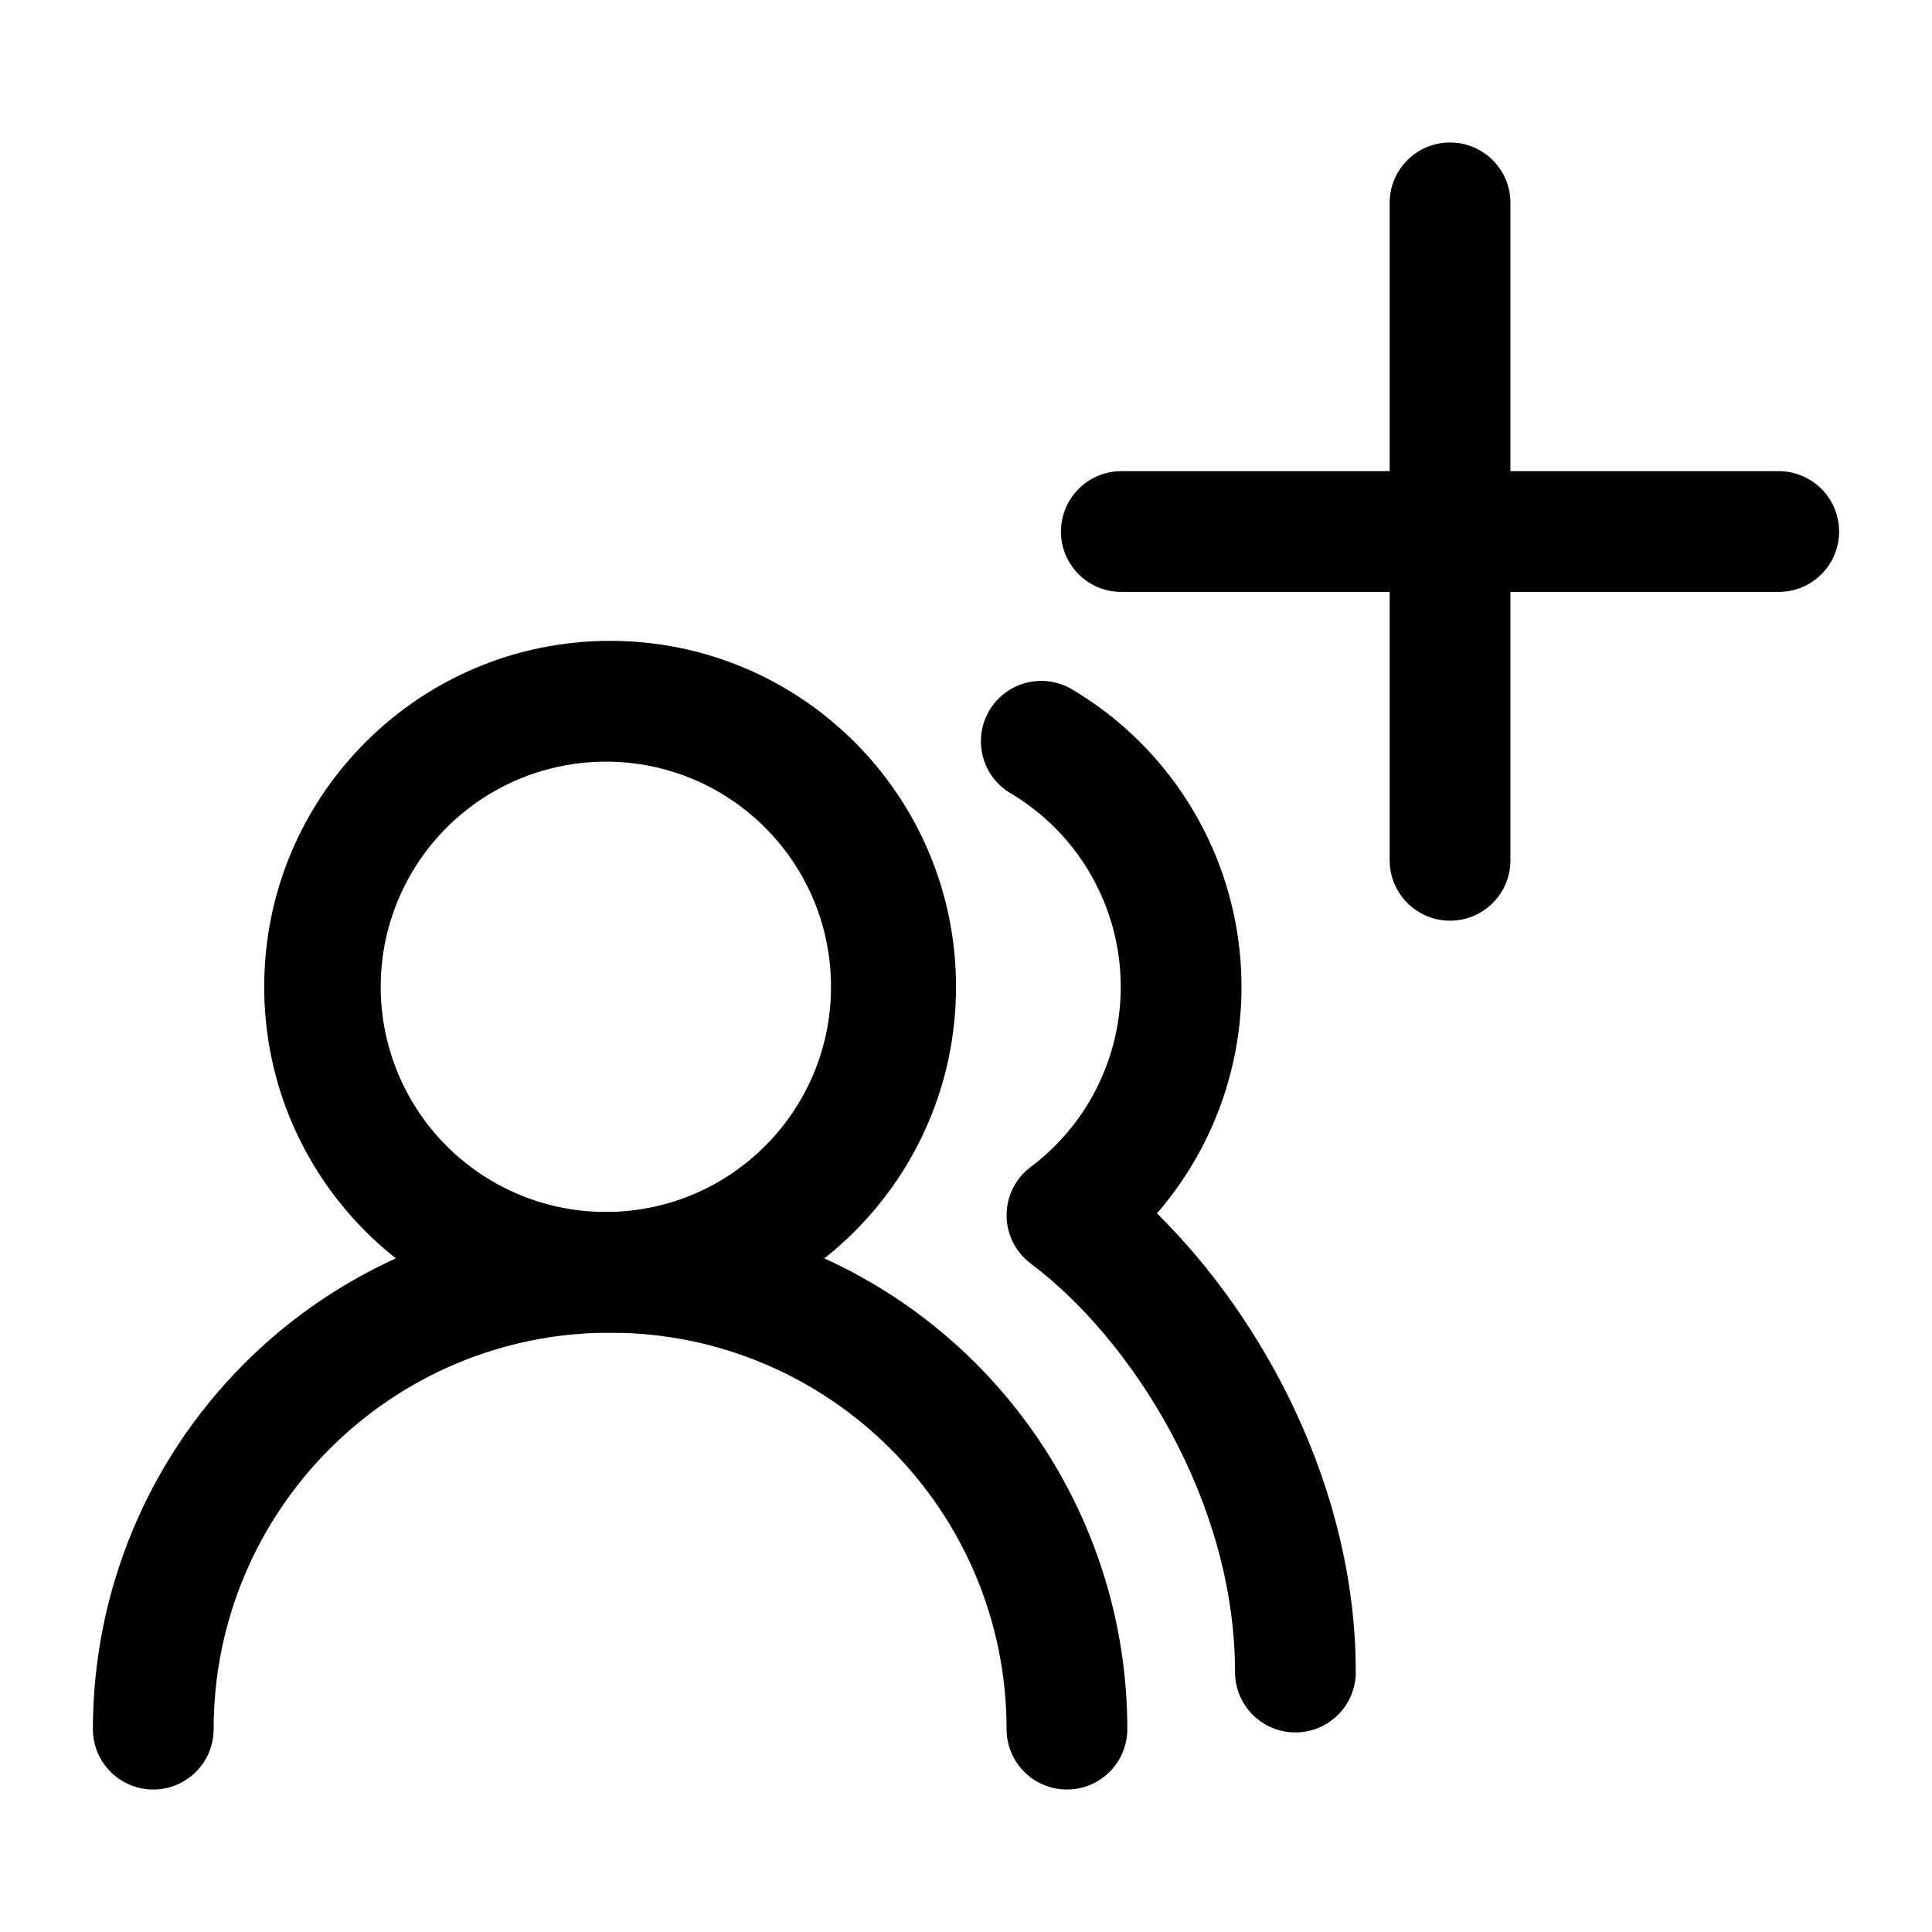
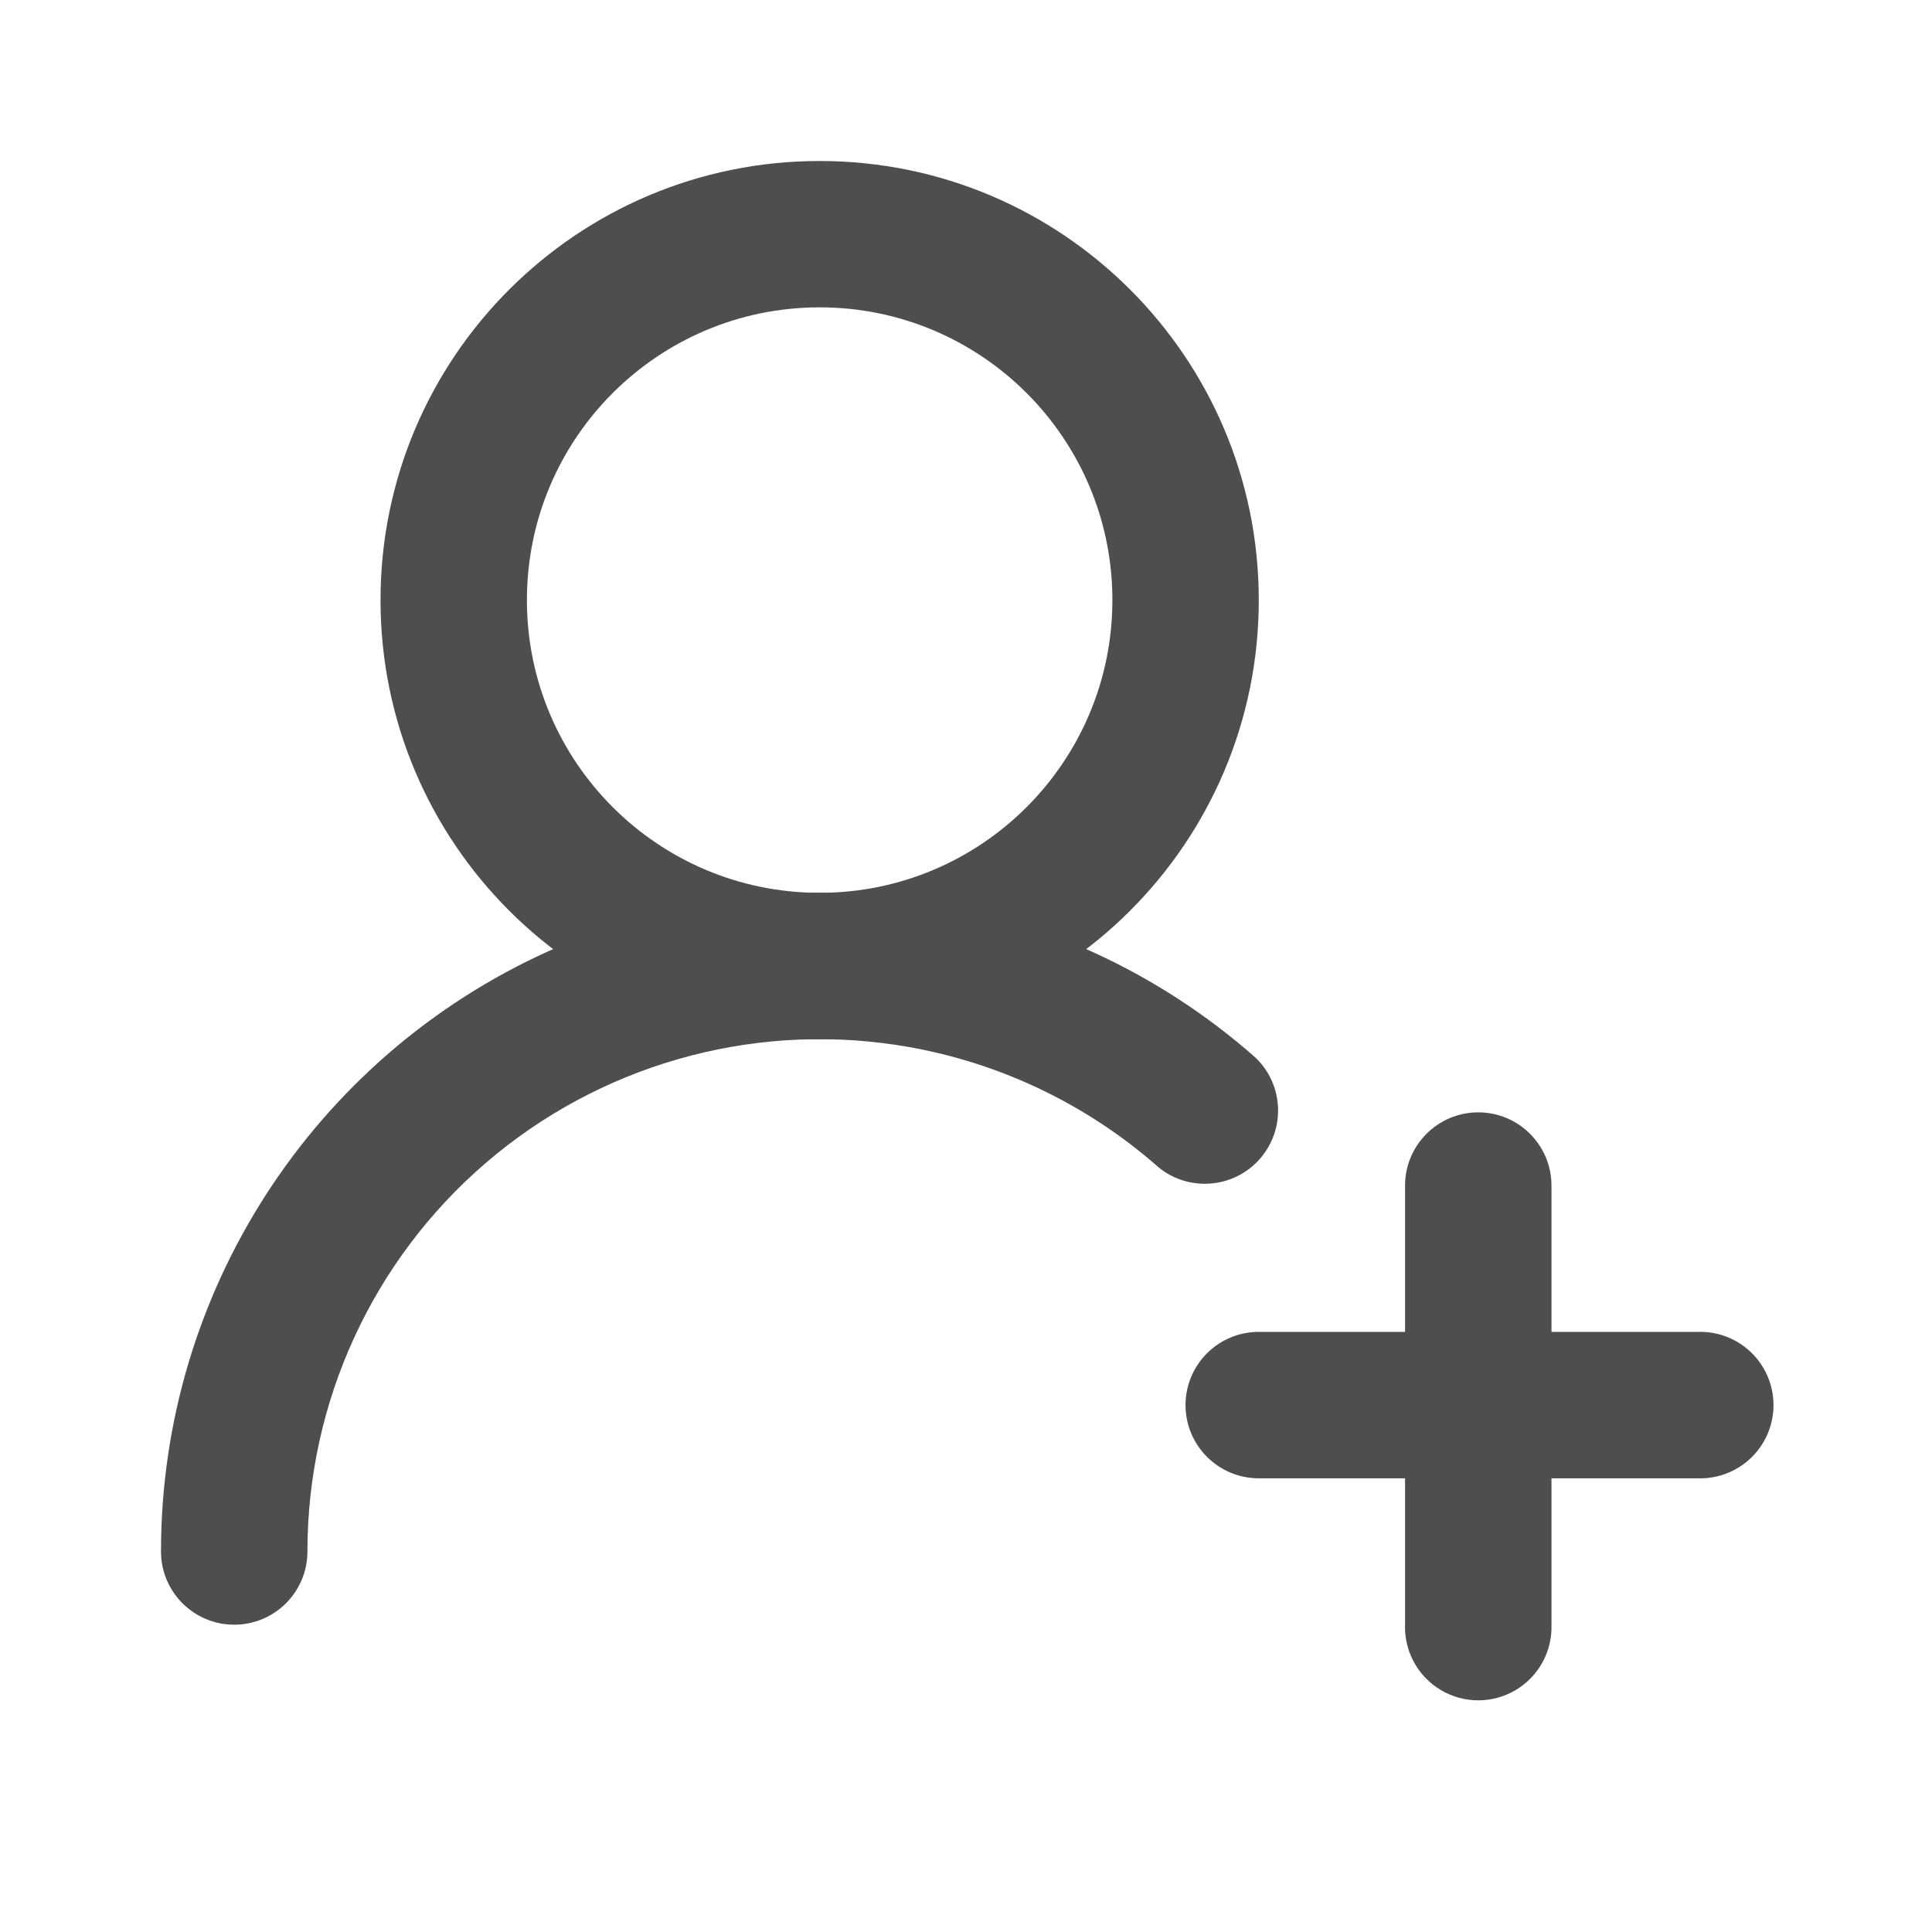
- <svg xmlns="http://www.w3.org/2000/svg" viewBox="0 0 24 24">
-   <path d="M3.036 16.937a6.425 6.425 0 0 1 10.968 4.543.75.75 0 0 1-1.5 0 4.925 4.925 0 1 0-9.85 0 .75.75 0 0 1-1.5 0c0-1.704.677-3.338 1.882-4.543Z" clip-rule="evenodd" />
-   <path d="M7.579 9.462a2.797 2.797 0 1 0 0 5.593 2.797 2.797 0 0 0 0-5.593Zm-4.297 2.796a4.297 4.297 0 1 1 8.594 0 4.297 4.297 0 0 1-8.594 0Zm9.008-3.432a.75.75 0 0 1 1.027-.263 4.296 4.296 0 0 1 1.055 6.51c1.323 1.303 2.47 3.416 2.47 5.698a.75.75 0 1 1-1.5 0c0-2.121-1.28-4.131-2.538-5.075a.75.75 0 0 1 0-1.2 2.797 2.797 0 0 0-.252-4.643.75.75 0 0 1-.262-1.027Zm.89-2.223a.75.75 0 0 1 .75-.75h8.166a.75.75 0 0 1 0 1.5h-8.167a.75.75 0 0 1-.75-.75Z" clip-rule="evenodd" />
-   <path d="M18.013 1.77a.75.75 0 0 1 .75.75v8.167a.75.75 0 0 1-1.5 0V2.52a.75.75 0 0 1 .75-.75Z" clip-rule="evenodd" />
+ <svg xmlns="http://www.w3.org/2000/svg" fill="none" viewBox="0 0 24 24">
+   <path fill="#4E4E4E" fill-rule="evenodd" d="M11.129 12.98a6.363 6.363 0 0 0-7.31 6.293.909.909 0 1 1-1.819 0 8.182 8.182 0 0 1 13.594-6.137.91.91 0 0 1-1.203 1.364 6.364 6.364 0 0 0-3.262-1.52Z" clip-rule="evenodd" />
+   <path fill="#4E4E4E" fill-rule="evenodd" d="M10.182 3.818a3.636 3.636 0 1 0 0 7.273 3.636 3.636 0 0 0 0-7.273ZM4.727 7.455a5.455 5.455 0 1 1 10.91 0 5.455 5.455 0 0 1-10.91 0Zm13.637 6.363a.91.91 0 0 1 .909.91v5.454a.91.91 0 1 1-1.819 0v-5.455a.91.91 0 0 1 .91-.909Z" clip-rule="evenodd" />
+   <path fill="#4E4E4E" fill-rule="evenodd" d="M14.727 17.454a.91.91 0 0 1 .91-.909h5.454a.91.91 0 1 1 0 1.819h-5.455a.91.91 0 0 1-.909-.91Z" clip-rule="evenodd" />
</svg>
